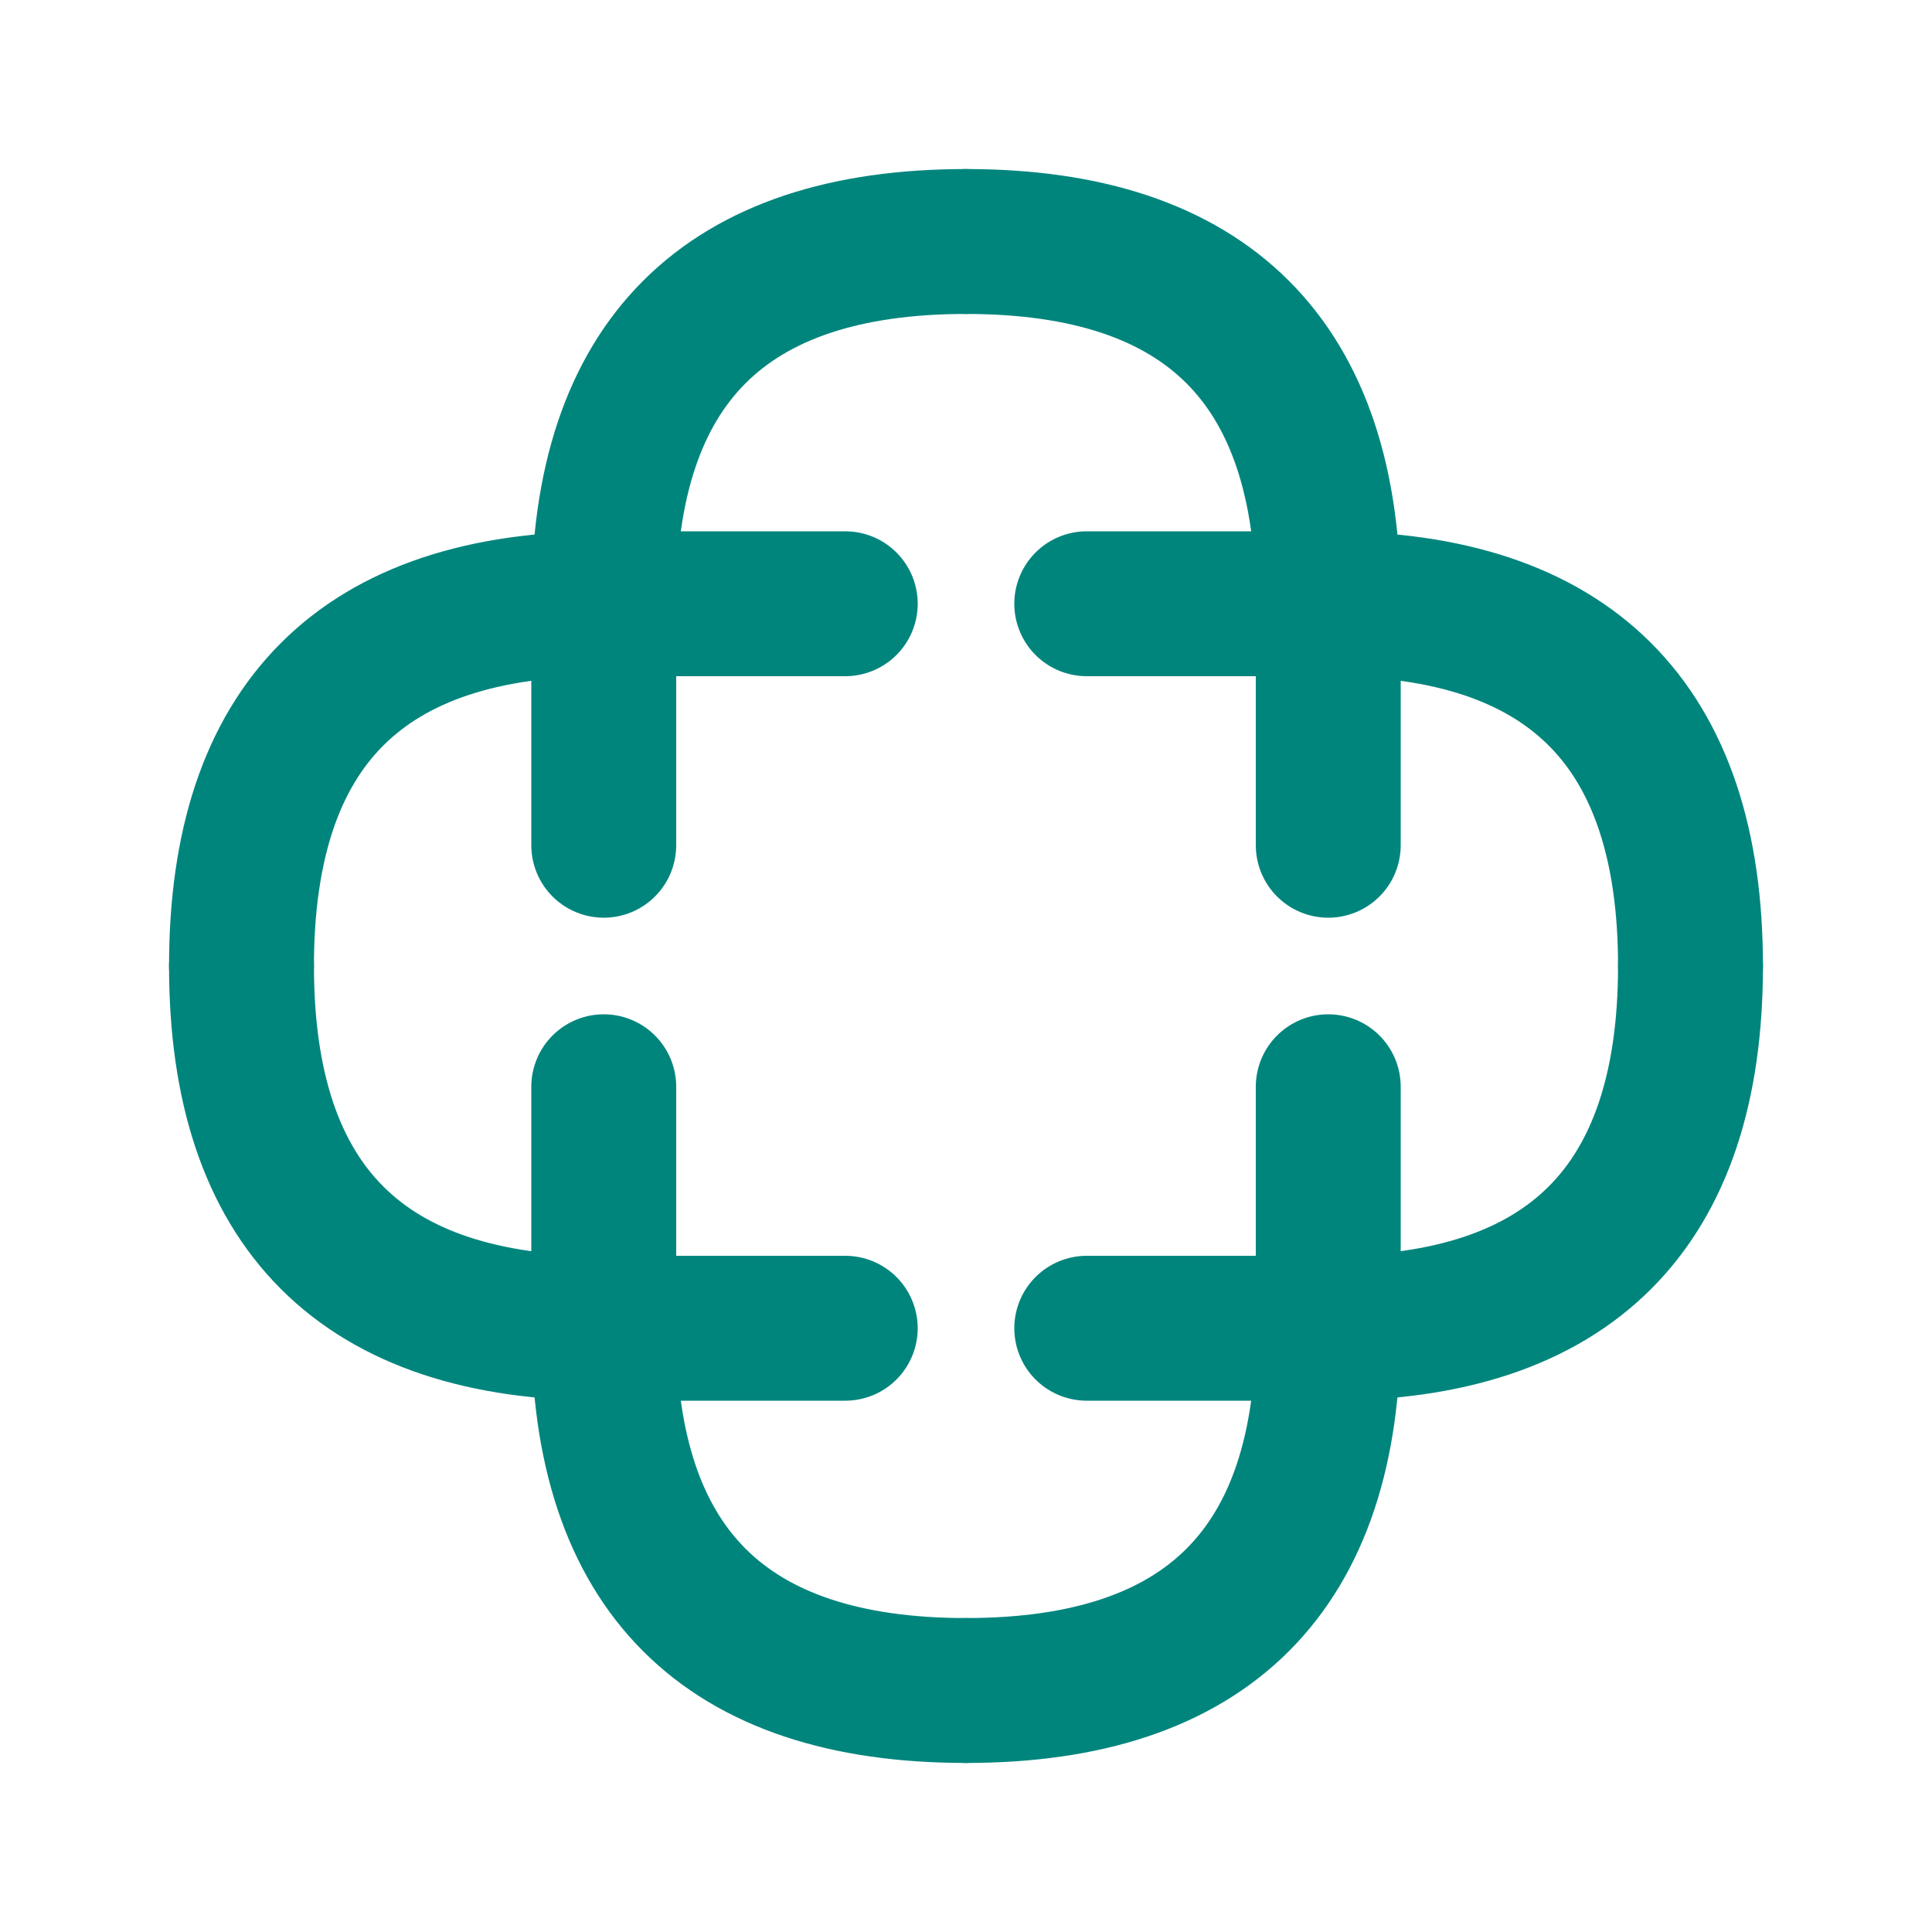
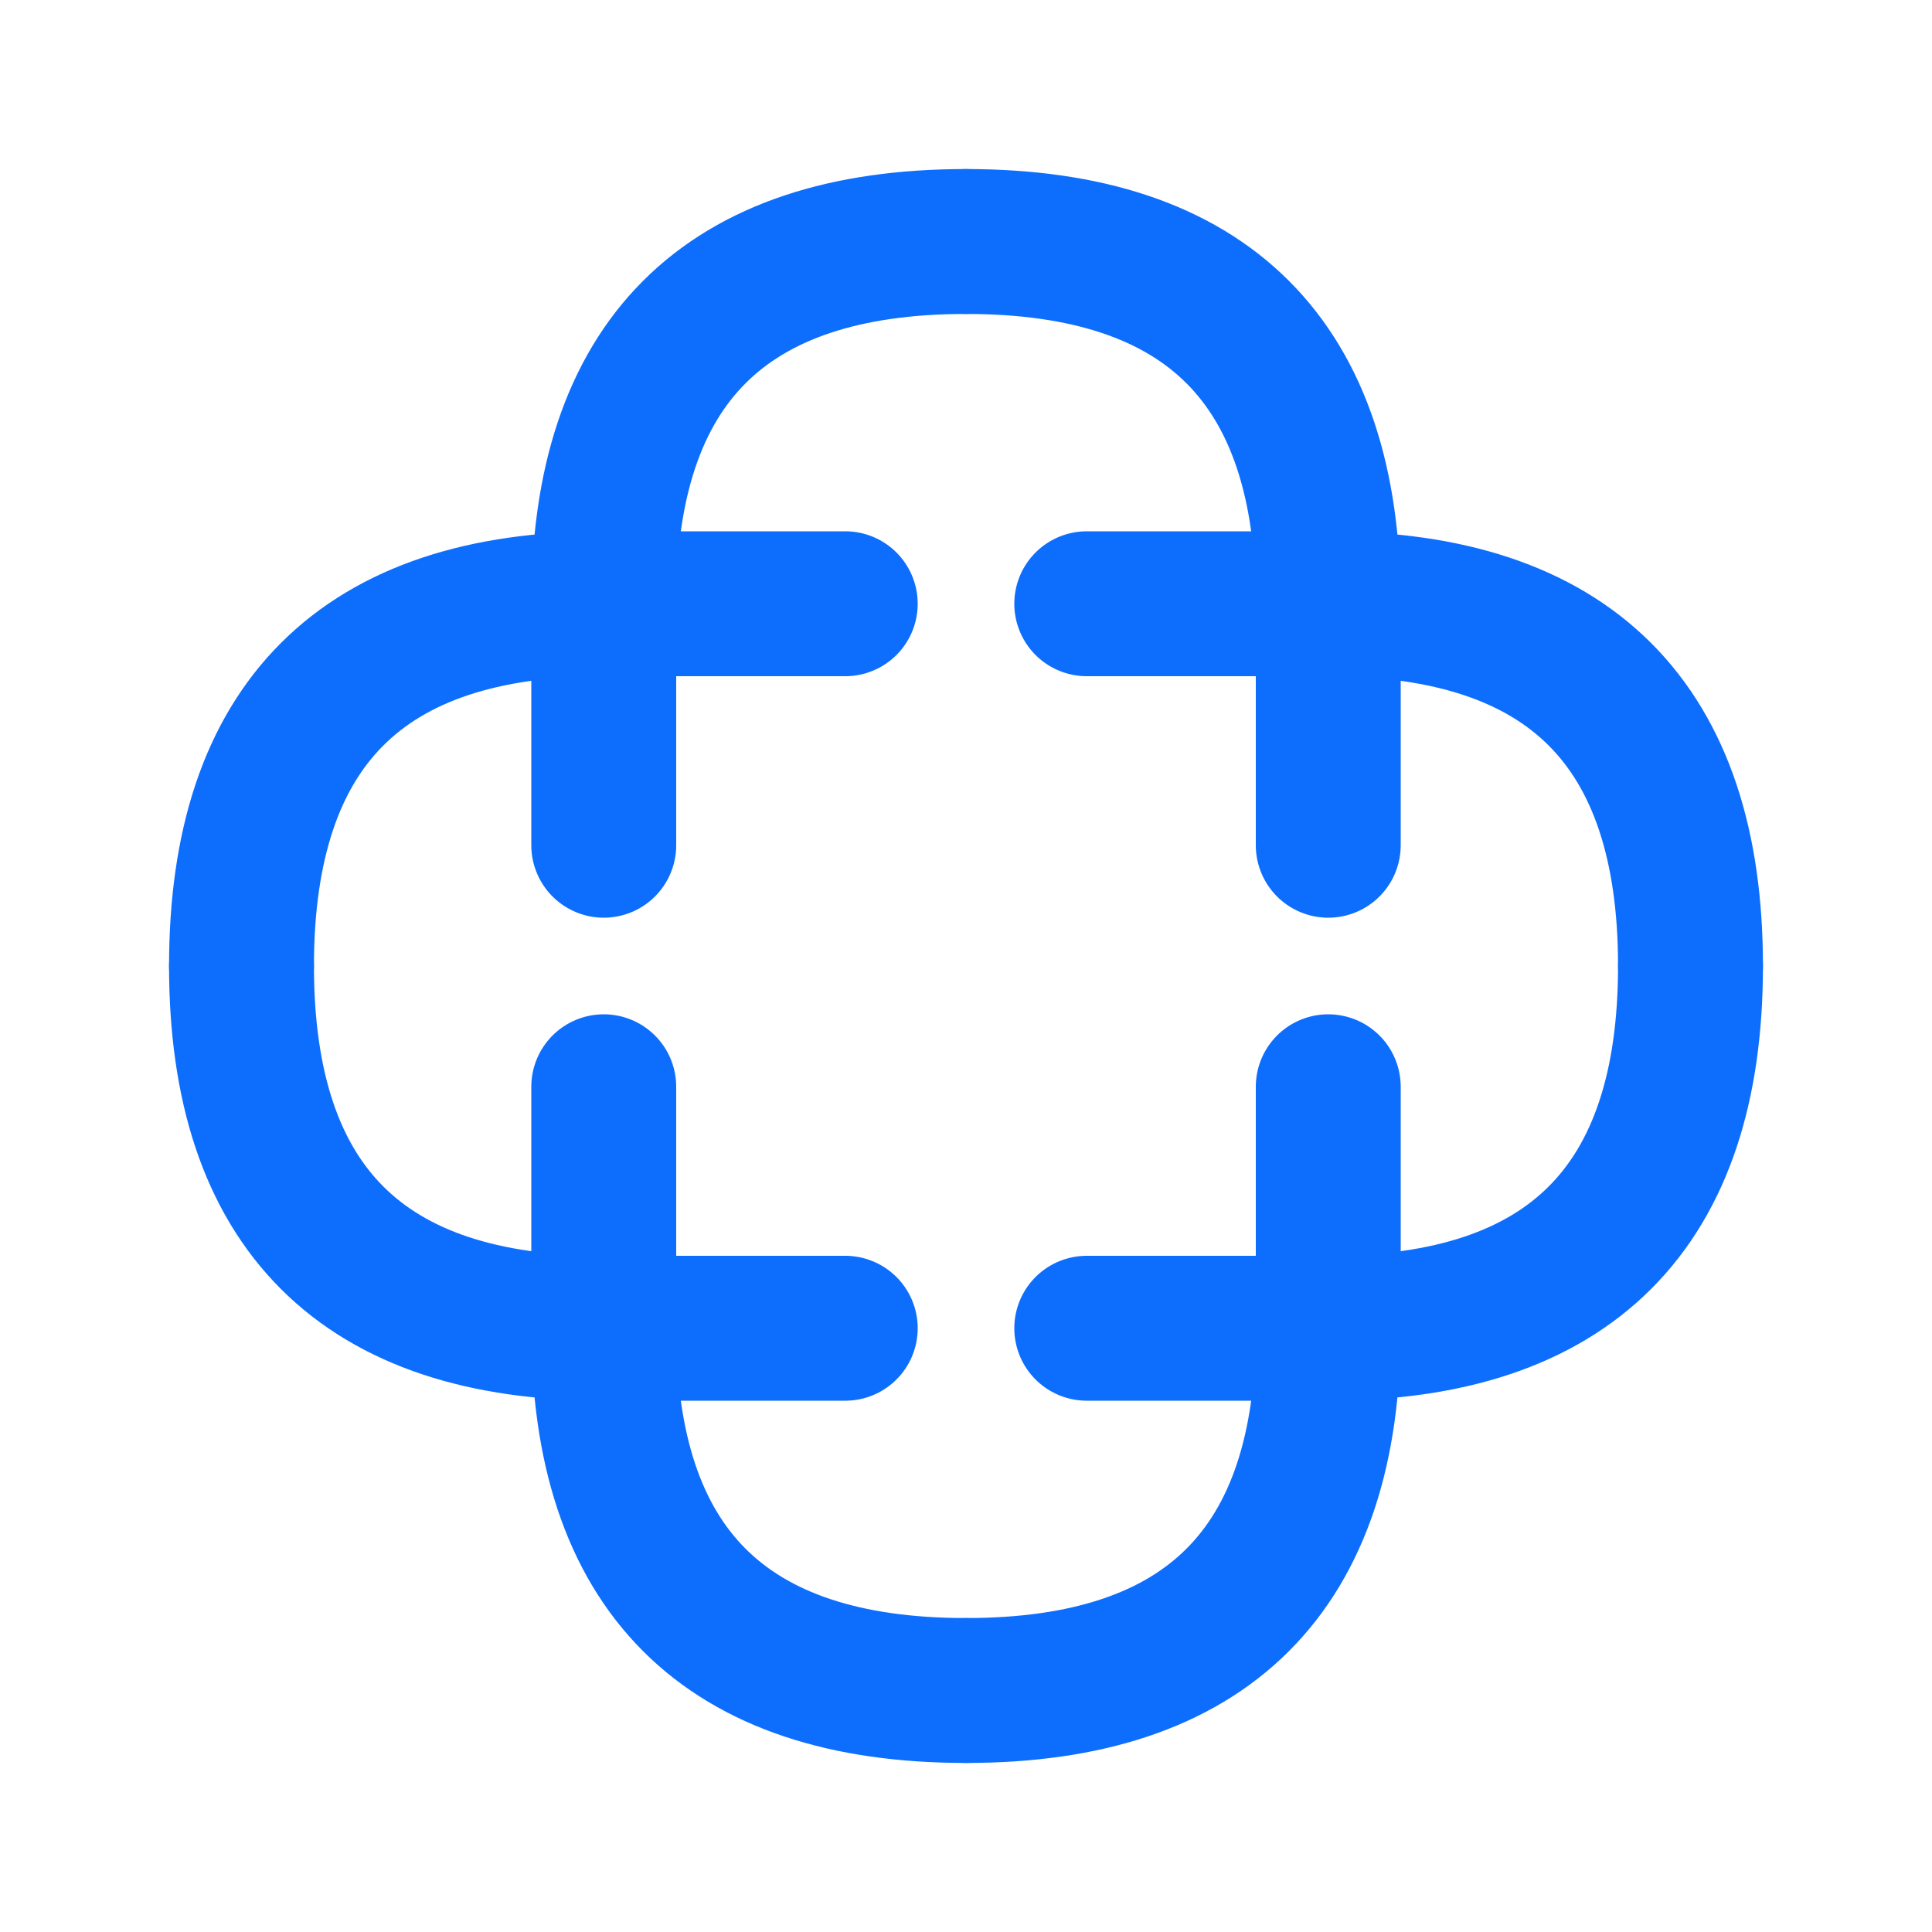
<svg xmlns="http://www.w3.org/2000/svg" viewBox="0 0 32 32" fill="none">
-   <g stroke="#00857D" stroke-width="2.4" stroke-linecap="round" stroke-linejoin="round">
+   <g stroke="#0D6EFD" stroke-width="2.4" stroke-linecap="round" stroke-linejoin="round">
    <path d="M16 4 C12 4, 10 6, 10 10 L10 14" />
    <path d="M16 4 C20 4, 22 6, 22 10 L22 14" />
    <path d="M28 16 C28 12, 26 10, 22 10 L18 10" />
    <path d="M28 16 C28 20, 26 22, 22 22 L18 22" />
    <path d="M16 28 C20 28, 22 26, 22 22 L22 18" />
    <path d="M16 28 C12 28, 10 26, 10 22 L10 18" />
    <path d="M4 16 C4 20, 6 22, 10 22 L14 22" />
    <path d="M4 16 C4 12, 6 10, 10 10 L14 10" />
  </g>
</svg>
